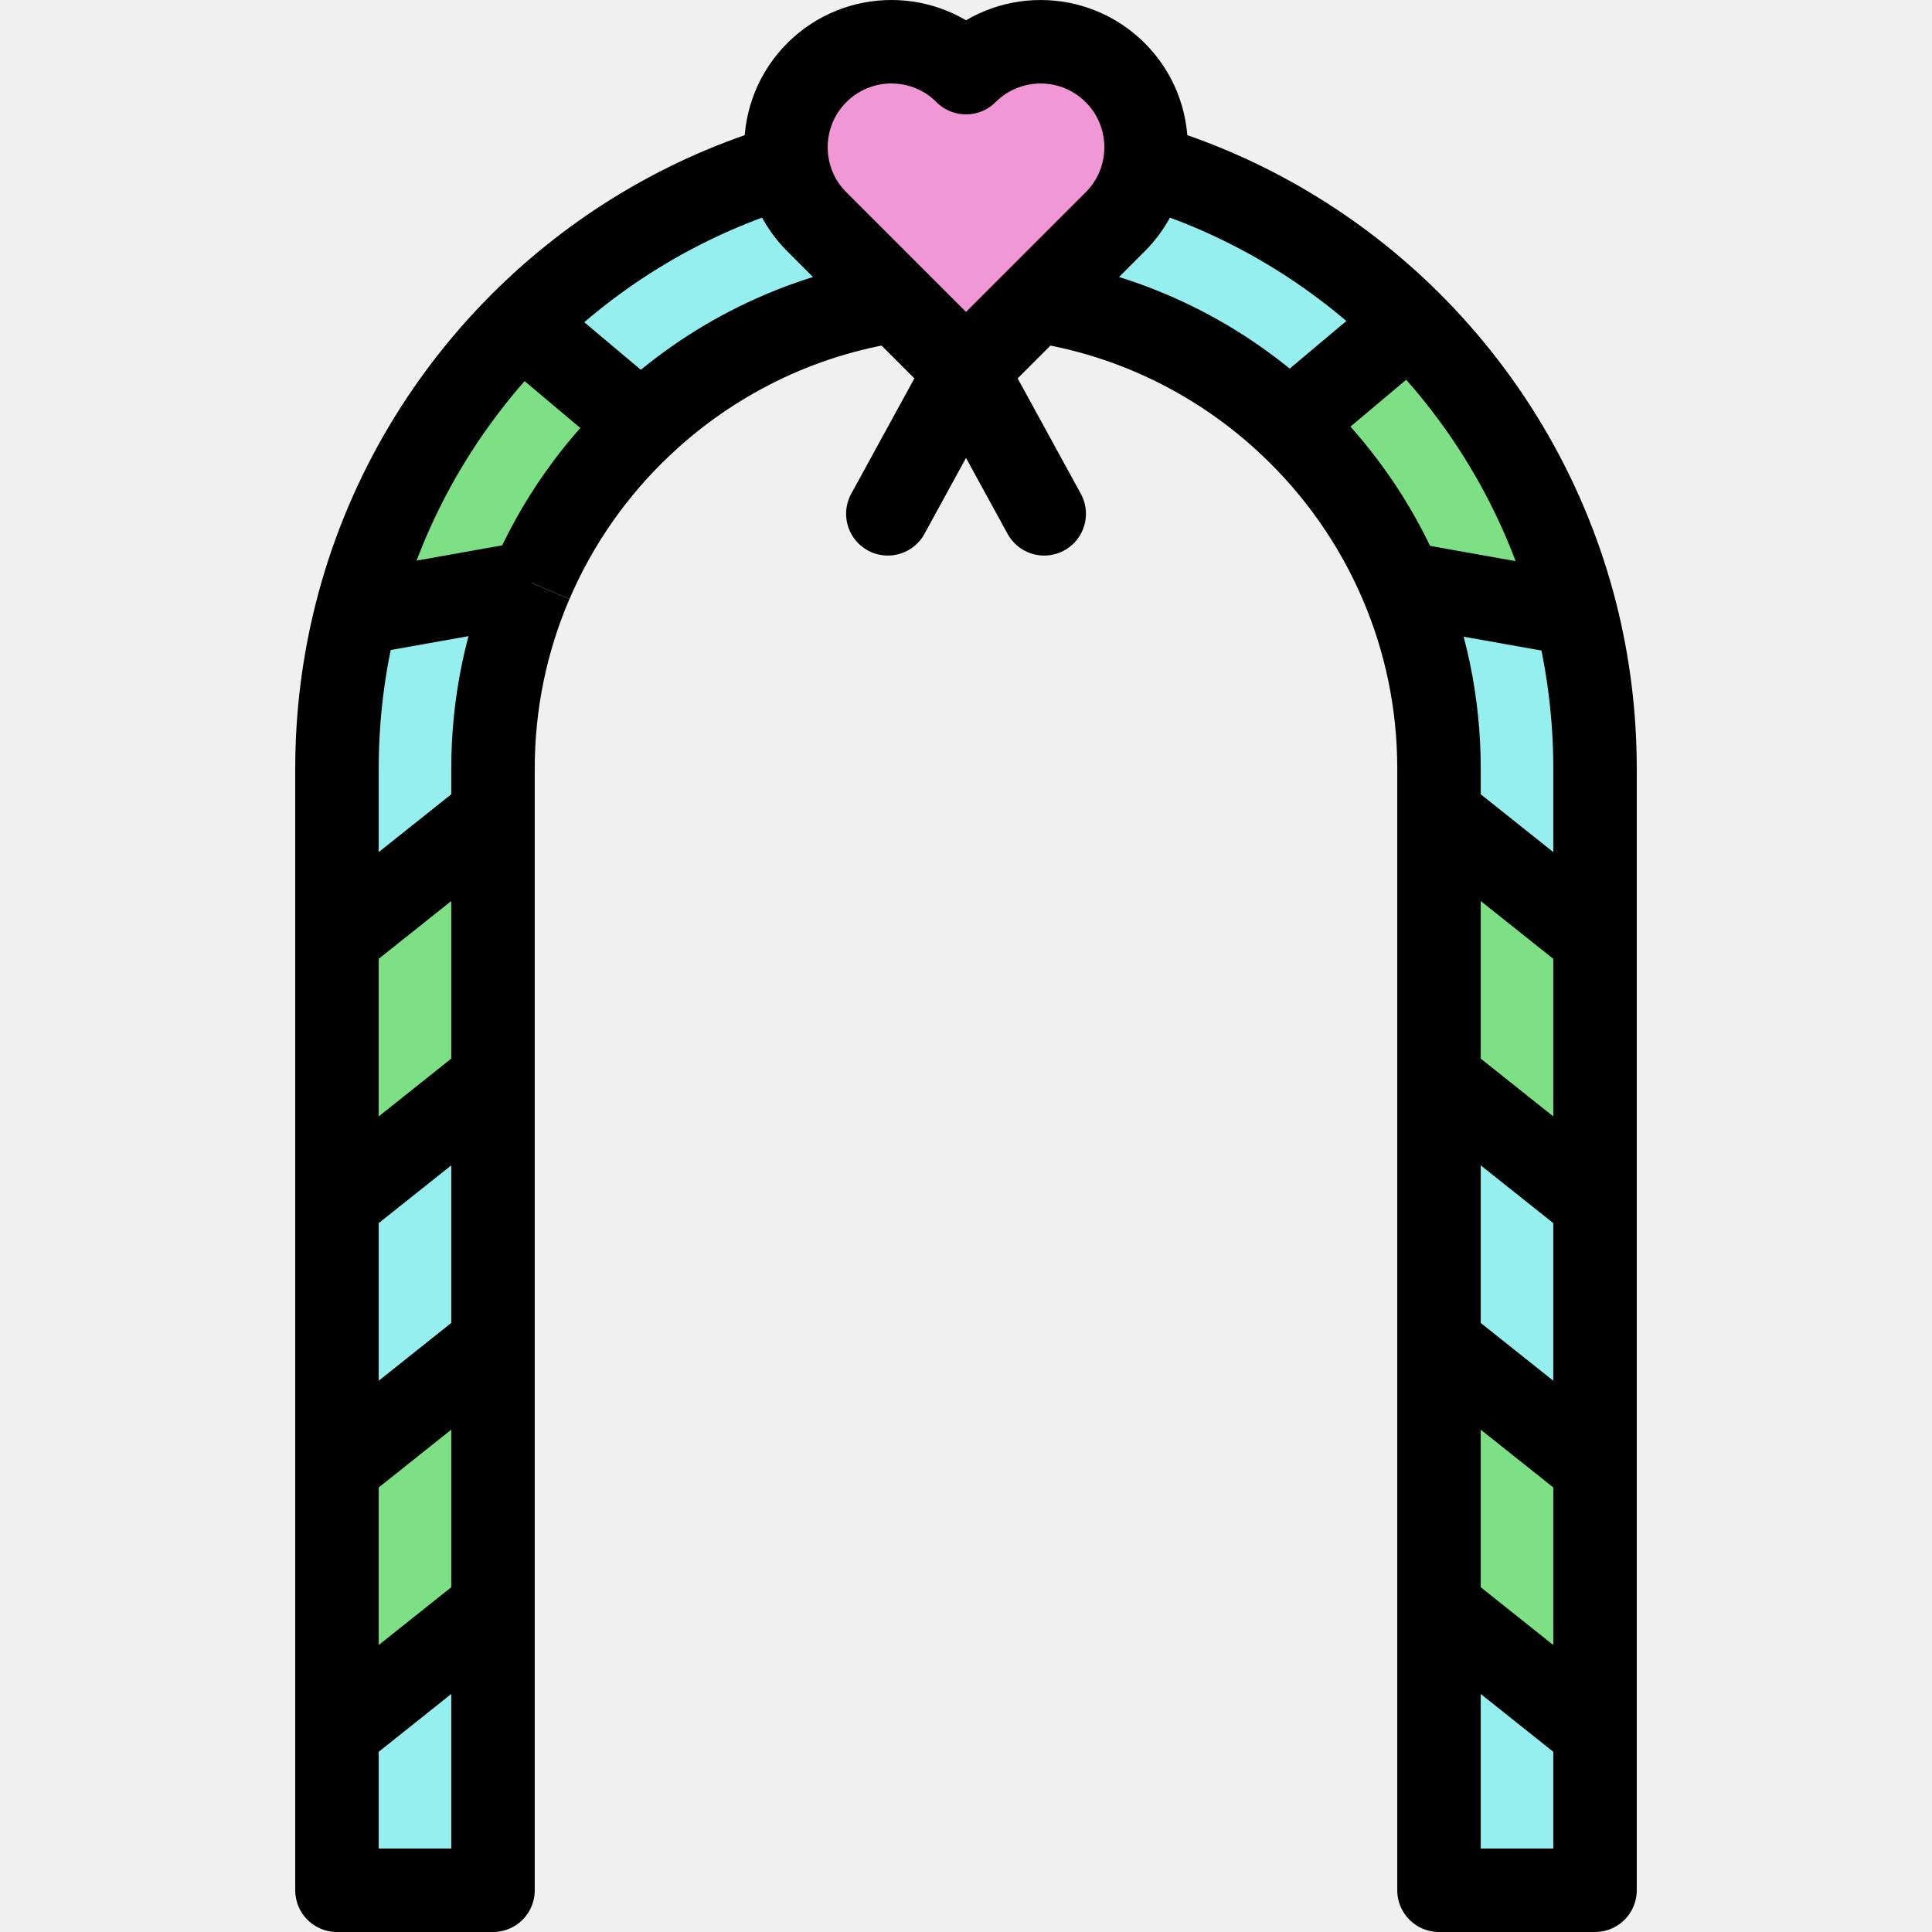
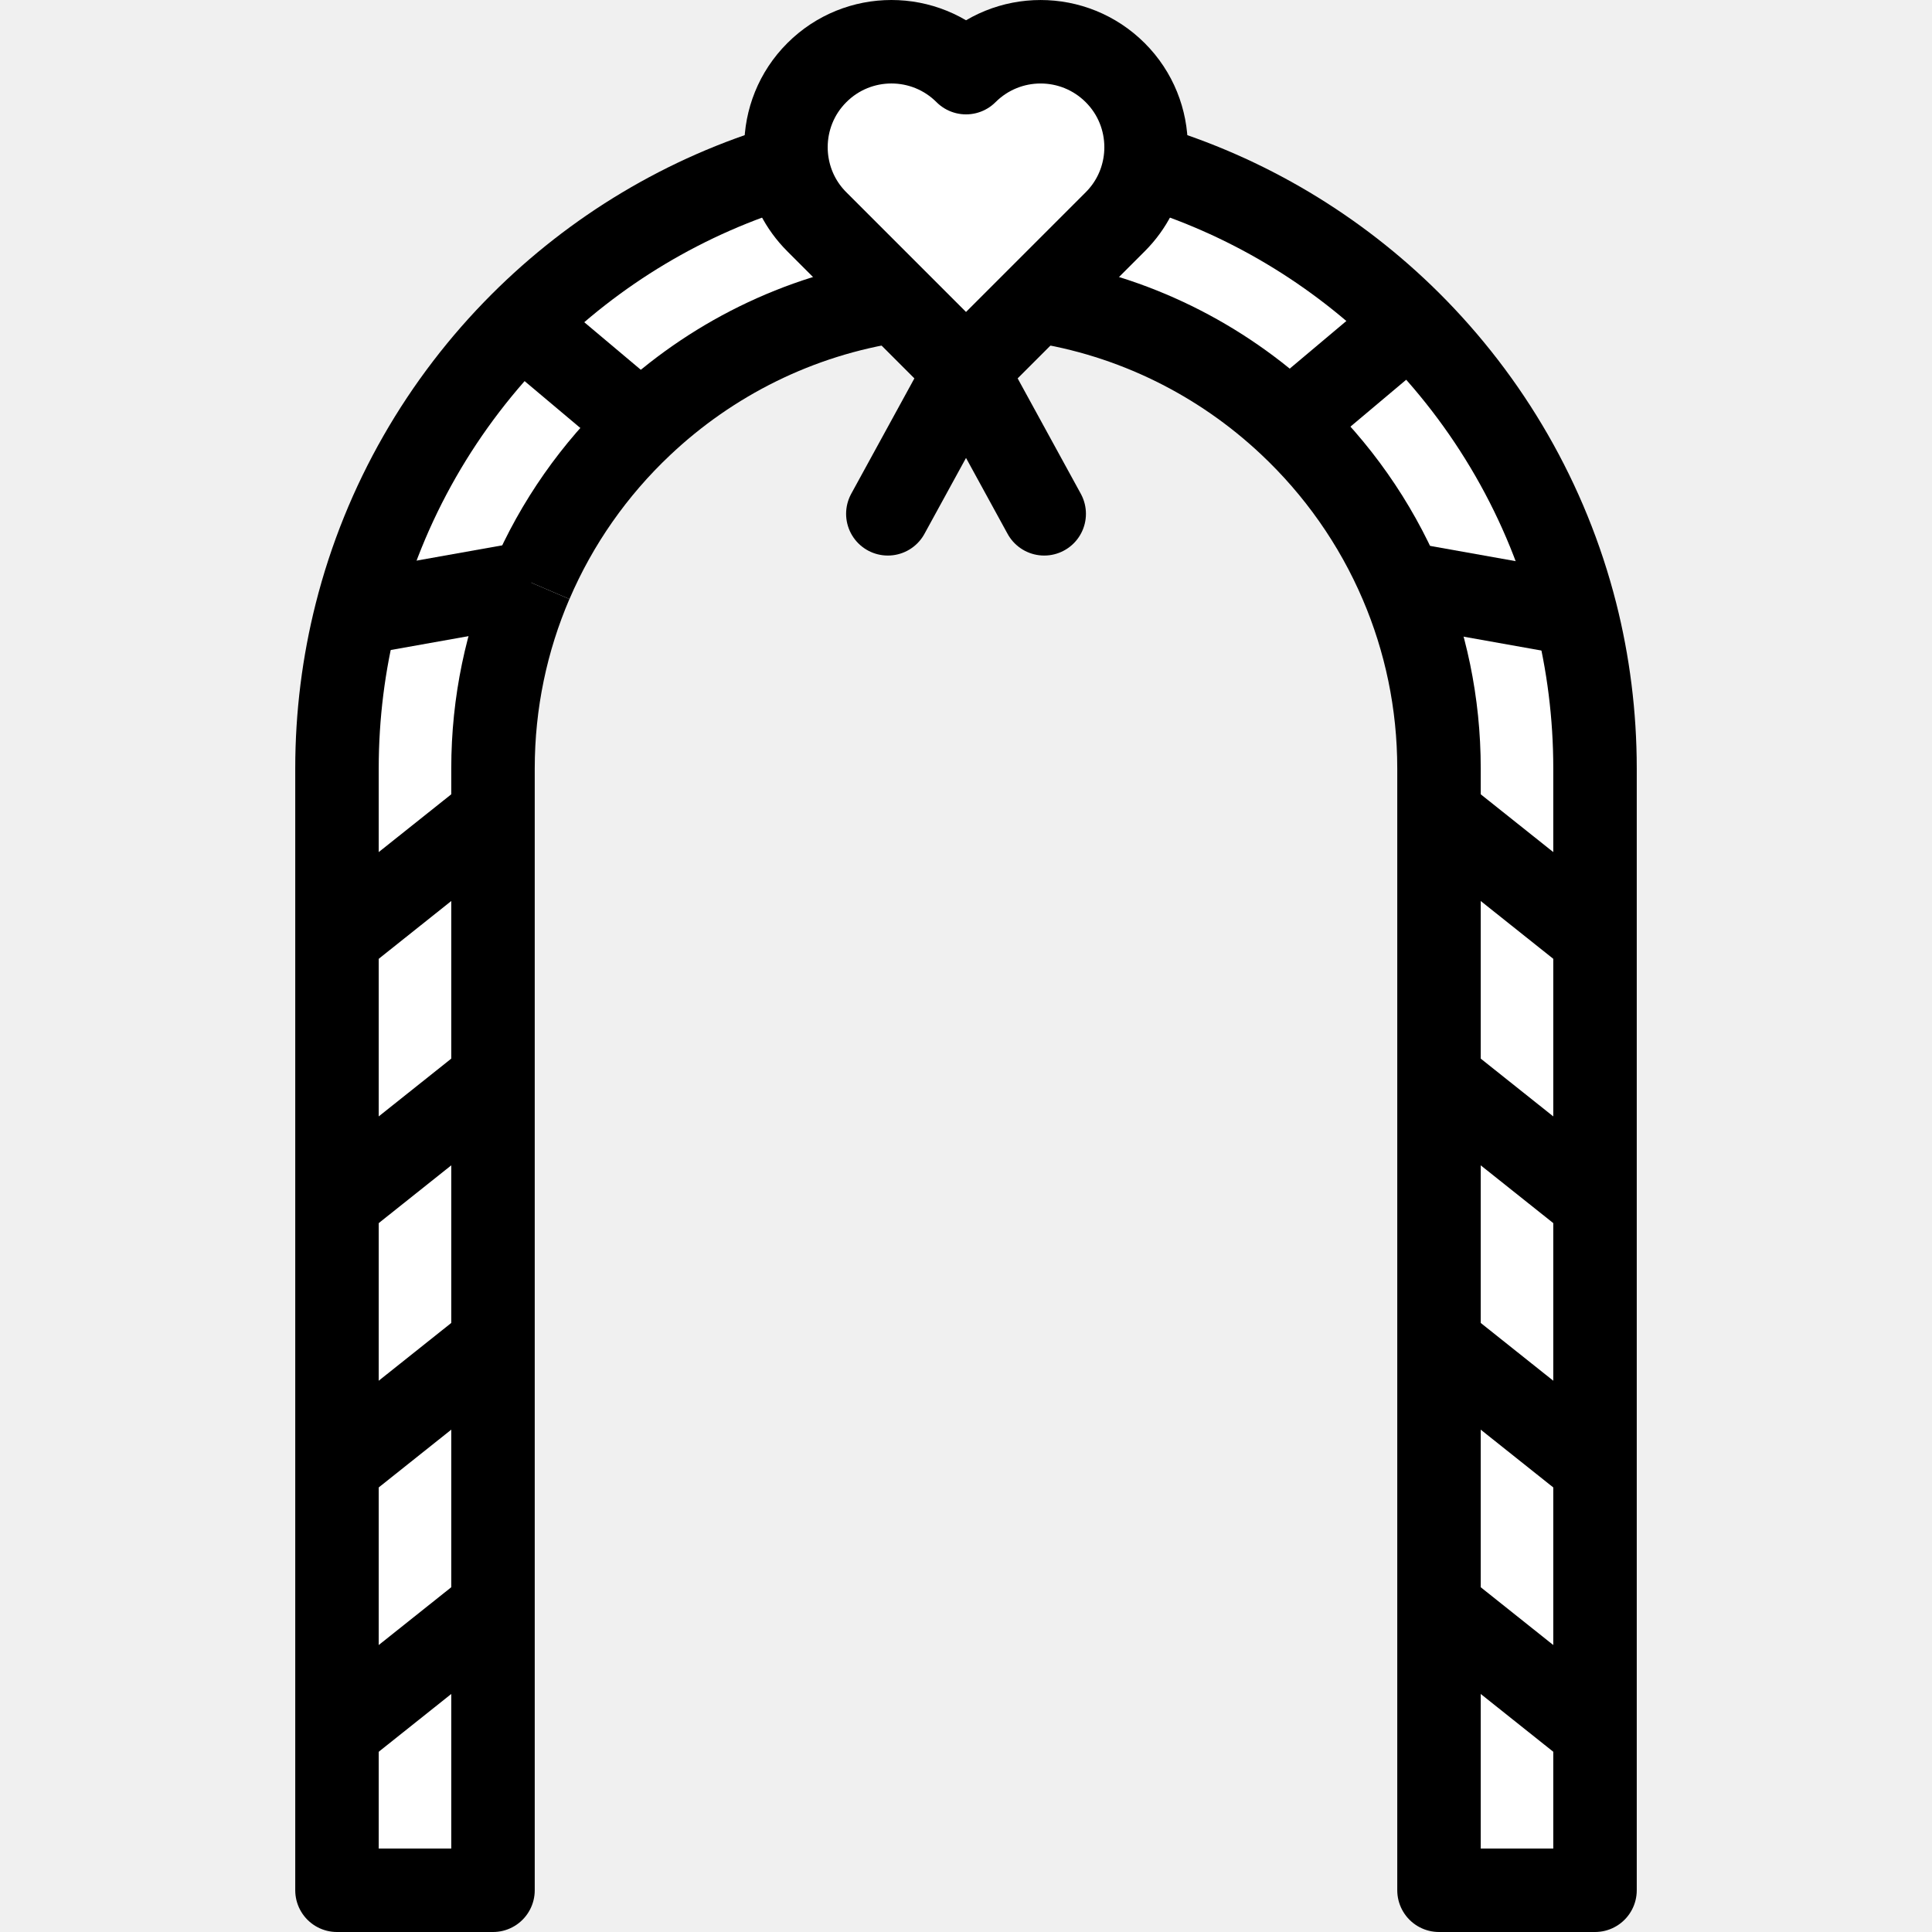
<svg xmlns="http://www.w3.org/2000/svg" version="1.1" id="Capa_1" x="0px" y="0px" viewBox="0 0 462.883 462.883" style="enable-background:new 0 0 462.883 462.883;" xml:space="preserve">
  <g>
    <g>
      <g id="XMLID_1_">
        <g>
-           <polygon style="fill:#7EE085;" points="382.146,351.552 382.146,414.883 345.456,385.652 344.766,385.652 344.766,322.332       345.456,322.332     " />
-           <polygon style="fill:#7EE085;" points="382.146,224.902 382.146,288.223 345.456,259.003 344.766,259.003 344.766,195.673       345.456,195.673     " />
-           <path style="fill:#7EE085;" d="M377.516,146.883l-0.65,0.17l-41.17-7.34c-6.22-14.56-15.42-27.56-26.81-38.23l28.44-23.92      l0.34-0.35C356.686,96.122,370.696,120.062,377.516,146.883z" />
-           <path style="fill:#7EE085;" d="M124.876,77.562l28.8,24.22c-11.22,10.58-20.27,23.43-26.43,37.8h-0.01l-41.9,7.47      C92.086,120.332,105.986,96.452,124.876,77.562z" />
-           <polygon style="fill:#7EE085;" points="118.116,195.673 118.116,259.003 117.426,259.003 80.736,288.223 80.736,224.902       117.426,195.673     " />
-           <polygon style="fill:#7EE085;" points="118.116,322.332 118.116,385.652 117.426,385.652 80.736,414.883 80.736,351.552       117.426,322.332     " />
-           <path style="fill:#F297D6;" d="M274.216,39.583c-0.85,4.97-3.19,9.73-7.03,13.56l-18.91,18.91l-16.83,16.83l-16.83-16.83      l-18.91-18.91c-3.84-3.83-6.18-8.59-7.03-13.56c-0.25-1.43-0.37-2.87-0.37-4.31c0-6.47,2.46-12.94,7.4-17.87      c9.87-9.87,25.87-9.87,35.74,0c4.94-4.93,11.4-7.4,17.87-7.4s12.93,2.47,17.87,7.4s7.4,11.4,7.4,17.87      C274.586,36.713,274.466,38.153,274.216,39.583z" />
-           <polygon style="fill:#95EFEF;" points="382.146,414.883 382.146,452.883 344.766,452.883 344.766,385.652 345.456,385.652           " />
-           <polygon style="fill:#95EFEF;" points="382.146,288.223 382.146,351.552 345.456,322.332 344.766,322.332 344.766,259.003       345.456,259.003     " />
-           <path style="fill:#95EFEF;" d="M382.146,184.122v40.78l-36.69-29.23h-0.69v-11.55c0-15.75-3.23-30.77-9.07-44.41l41.17,7.34      l0.65-0.17C380.536,158.792,382.146,171.273,382.146,184.122z" />
-           <path style="fill:#95EFEF;" d="M337.666,77.213l-0.34,0.35l-28.44,23.92c-16.4-15.39-37.36-25.95-60.61-29.43l18.91-18.91      c3.84-3.83,6.18-8.59,7.03-13.56C298.476,46.752,320.186,59.853,337.666,77.213z" />
-           <path style="fill:#95EFEF;" d="M195.706,53.143l18.91,18.91c-23.41,3.5-44.49,14.18-60.94,29.73l-28.8-24.22      c17.53-17.53,39.37-30.77,63.8-37.98C189.526,44.553,191.866,49.312,195.706,53.143z" />
-           <path style="fill:#95EFEF;" d="M85.336,147.053l41.9-7.47c-5.87,13.68-9.12,28.74-9.12,44.54v11.55h-0.69l-36.69,29.23v-40.78      C80.736,171.333,82.336,158.913,85.336,147.053z" />
-           <polygon style="fill:#95EFEF;" points="118.116,259.003 118.116,322.332 117.426,322.332 80.736,351.552 80.736,288.223       117.426,259.003     " />
-           <polygon style="fill:#95EFEF;" points="118.116,385.652 118.116,452.883 80.736,452.883 80.736,414.883 117.426,385.652     " />
+           <polygon style="fill:#fff;" points="382.146,351.552 382.146,414.883 345.456,385.652 344.766,385.652 344.766,322.332       345.456,322.332     " />
+           <polygon style="fill:#fff;" points="382.146,224.902 382.146,288.223 345.456,259.003 344.766,259.003 344.766,195.673       345.456,195.673     " />
+           <path style="fill:#fff;" d="M377.516,146.883l-0.65,0.17l-41.17-7.34c-6.22-14.56-15.42-27.56-26.81-38.23l28.44-23.92      l0.34-0.35C356.686,96.122,370.696,120.062,377.516,146.883z" />
+           <path style="fill:#fff;" d="M124.876,77.562l28.8,24.22c-11.22,10.58-20.27,23.43-26.43,37.8h-0.01l-41.9,7.47      C92.086,120.332,105.986,96.452,124.876,77.562z" />
+           <polygon style="fill:#fff;" points="118.116,195.673 118.116,259.003 117.426,259.003 80.736,288.223 80.736,224.902       117.426,195.673     " />
+           <polygon style="fill:#fff;" points="118.116,322.332 118.116,385.652 117.426,385.652 80.736,414.883 80.736,351.552       117.426,322.332     " />
+           <path style="fill:#fff;" d="M274.216,39.583c-0.85,4.97-3.19,9.73-7.03,13.56l-18.91,18.91l-16.83,16.83l-16.83-16.83      l-18.91-18.91c-3.84-3.83-6.18-8.59-7.03-13.56c-0.25-1.43-0.37-2.87-0.37-4.31c0-6.47,2.46-12.94,7.4-17.87      c9.87-9.87,25.87-9.87,35.74,0c4.94-4.93,11.4-7.4,17.87-7.4s12.93,2.47,17.87,7.4s7.4,11.4,7.4,17.87      C274.586,36.713,274.466,38.153,274.216,39.583z" />
+           <polygon style="fill:#fff;" points="382.146,414.883 382.146,452.883 344.766,452.883 344.766,385.652 345.456,385.652           " />
+           <polygon style="fill:#fff;" points="382.146,288.223 382.146,351.552 345.456,322.332 344.766,322.332 344.766,259.003       345.456,259.003     " />
+           <path style="fill:#fff;" d="M382.146,184.122v40.78l-36.69-29.23h-0.69v-11.55c0-15.75-3.23-30.77-9.07-44.41l41.17,7.34      l0.65-0.17C380.536,158.792,382.146,171.273,382.146,184.122z" />
+           <path style="fill:#fff;" d="M337.666,77.213l-0.34,0.35l-28.44,23.92c-16.4-15.39-37.36-25.95-60.61-29.43l18.91-18.91      c3.84-3.83,6.18-8.59,7.03-13.56C298.476,46.752,320.186,59.853,337.666,77.213z" />
+           <path style="fill:#fff;" d="M195.706,53.143l18.91,18.91c-23.41,3.5-44.49,14.18-60.94,29.73l-28.8-24.22      c17.53-17.53,39.37-30.77,63.8-37.98C189.526,44.553,191.866,49.312,195.706,53.143z" />
+           <path style="fill:#fff;" d="M85.336,147.053l41.9-7.47c-5.87,13.68-9.12,28.74-9.12,44.54v11.55h-0.69l-36.69,29.23v-40.78      C80.736,171.333,82.336,158.913,85.336,147.053z" />
+           <polygon style="fill:#fff;" points="118.116,259.003 118.116,322.332 117.426,322.332 80.736,351.552 80.736,288.223       117.426,259.003     " />
+           <polygon style="fill:#fff;" points="118.116,385.652 118.116,452.883 80.736,452.883 80.736,414.883 117.426,385.652     " />
        </g>
        <g>
          <path style="fill:none;stroke:#000000;stroke-width:20;stroke-linejoin:round;stroke-miterlimit:10;" d="M274.216,39.583      c0.25-1.43,0.37-2.87,0.37-4.31c0-6.47-2.46-12.94-7.4-17.87s-11.4-7.4-17.87-7.4s-12.93,2.47-17.87,7.4      c-9.87-9.87-25.87-9.87-35.74,0c-4.94,4.93-7.4,11.4-7.4,17.87c0,1.44,0.12,2.88,0.37,4.31c0.85,4.97,3.19,9.73,7.03,13.56      l18.91,18.91l16.83,16.83l16.83-16.83l18.91-18.91C271.026,49.312,273.366,44.553,274.216,39.583z" />
          <path style="fill:none;stroke:#000000;stroke-width:20;stroke-linejoin:round;stroke-miterlimit:10;" d="M248.266,72.052h0.01      c23.25,3.48,44.21,14.04,60.61,29.43c11.39,10.67,20.59,23.67,26.81,38.23c5.84,13.64,9.07,28.66,9.07,44.41v11.55v63.33v63.33      v63.32v67.23h37.38v-38v-63.33v-63.33v-63.32v-40.78c0-12.85-1.61-25.33-4.63-37.24c-6.82-26.82-20.83-50.76-39.85-69.67      c-17.48-17.36-39.19-30.46-63.45-37.63h-0.01" />
          <path style="fill:none;stroke:#000000;stroke-width:20;stroke-linejoin:round;stroke-miterlimit:10;" d="M127.236,139.583      c-5.87,13.68-9.12,28.74-9.12,44.54v11.55v63.33v63.33v63.32v67.23h-37.38v-38v-63.33v-63.33v-63.32v-40.78      c0-12.79,1.6-25.21,4.6-37.07c6.75-26.72,20.65-50.6,39.54-69.49c17.53-17.53,39.37-30.77,63.8-37.98" />
          <path style="fill:none;stroke:#000000;stroke-width:20;stroke-linejoin:round;stroke-miterlimit:10;" d="M214.616,72.052      c-23.41,3.5-44.49,14.18-60.94,29.73c-11.22,10.58-20.27,23.43-26.43,37.8" />
          <line style="fill:none;stroke:#000000;stroke-width:20;stroke-linejoin:round;stroke-miterlimit:10;" x1="80.736" y1="414.883" x2="117.426" y2="385.652" />
          <line style="fill:none;stroke:#000000;stroke-width:20;stroke-linejoin:round;stroke-miterlimit:10;" x1="80.736" y1="351.552" x2="117.426" y2="322.332" />
          <line style="fill:none;stroke:#000000;stroke-width:20;stroke-linejoin:round;stroke-miterlimit:10;" x1="80.736" y1="288.223" x2="117.426" y2="259.003" />
          <line style="fill:none;stroke:#000000;stroke-width:20;stroke-linejoin:round;stroke-miterlimit:10;" x1="80.736" y1="224.902" x2="117.426" y2="195.673" />
          <line style="fill:none;stroke:#000000;stroke-width:20;stroke-linejoin:round;stroke-miterlimit:10;" x1="382.146" y1="414.883" x2="345.456" y2="385.652" />
          <line style="fill:none;stroke:#000000;stroke-width:20;stroke-linejoin:round;stroke-miterlimit:10;" x1="382.146" y1="351.552" x2="345.456" y2="322.332" />
          <line style="fill:none;stroke:#000000;stroke-width:20;stroke-linejoin:round;stroke-miterlimit:10;" x1="382.146" y1="288.223" x2="345.456" y2="259.003" />
          <line style="fill:none;stroke:#000000;stroke-width:20;stroke-linejoin:round;stroke-miterlimit:10;" x1="382.146" y1="224.902" x2="345.456" y2="195.673" />
          <polyline style="fill:none;stroke:#000000;stroke-width:20;stroke-linejoin:round;stroke-miterlimit:10;" points="      85.336,147.053 127.236,139.583 127.246,139.583     " />
          <line style="fill:none;stroke:#000000;stroke-width:20;stroke-linejoin:round;stroke-miterlimit:10;" x1="124.876" y1="77.562" x2="153.676" y2="101.783" />
          <polyline style="fill:none;stroke:#000000;stroke-width:20;stroke-linejoin:round;stroke-miterlimit:10;" points="      376.866,147.053 335.696,139.712 334.956,139.583     " />
          <polyline style="fill:none;stroke:#000000;stroke-width:20;stroke-linejoin:round;stroke-miterlimit:10;" points="      337.326,77.562 308.886,101.482 308.526,101.783     " />
          <polyline style="fill:none;stroke:#000000;stroke-width:20;stroke-linecap:round;stroke-linejoin:round;stroke-miterlimit:10;" points="      250.176,123.103 231.446,88.882 212.716,123.103     " />
        </g>
      </g>
    </g>
  </g>
  <g>
</g>
  <g>
</g>
  <g>
</g>
  <g>
</g>
  <g>
</g>
  <g>
</g>
  <g>
</g>
  <g>
</g>
  <g>
</g>
  <g>
</g>
  <g>
</g>
  <g>
</g>
  <g>
</g>
  <g>
</g>
  <g>
</g>
</svg>
